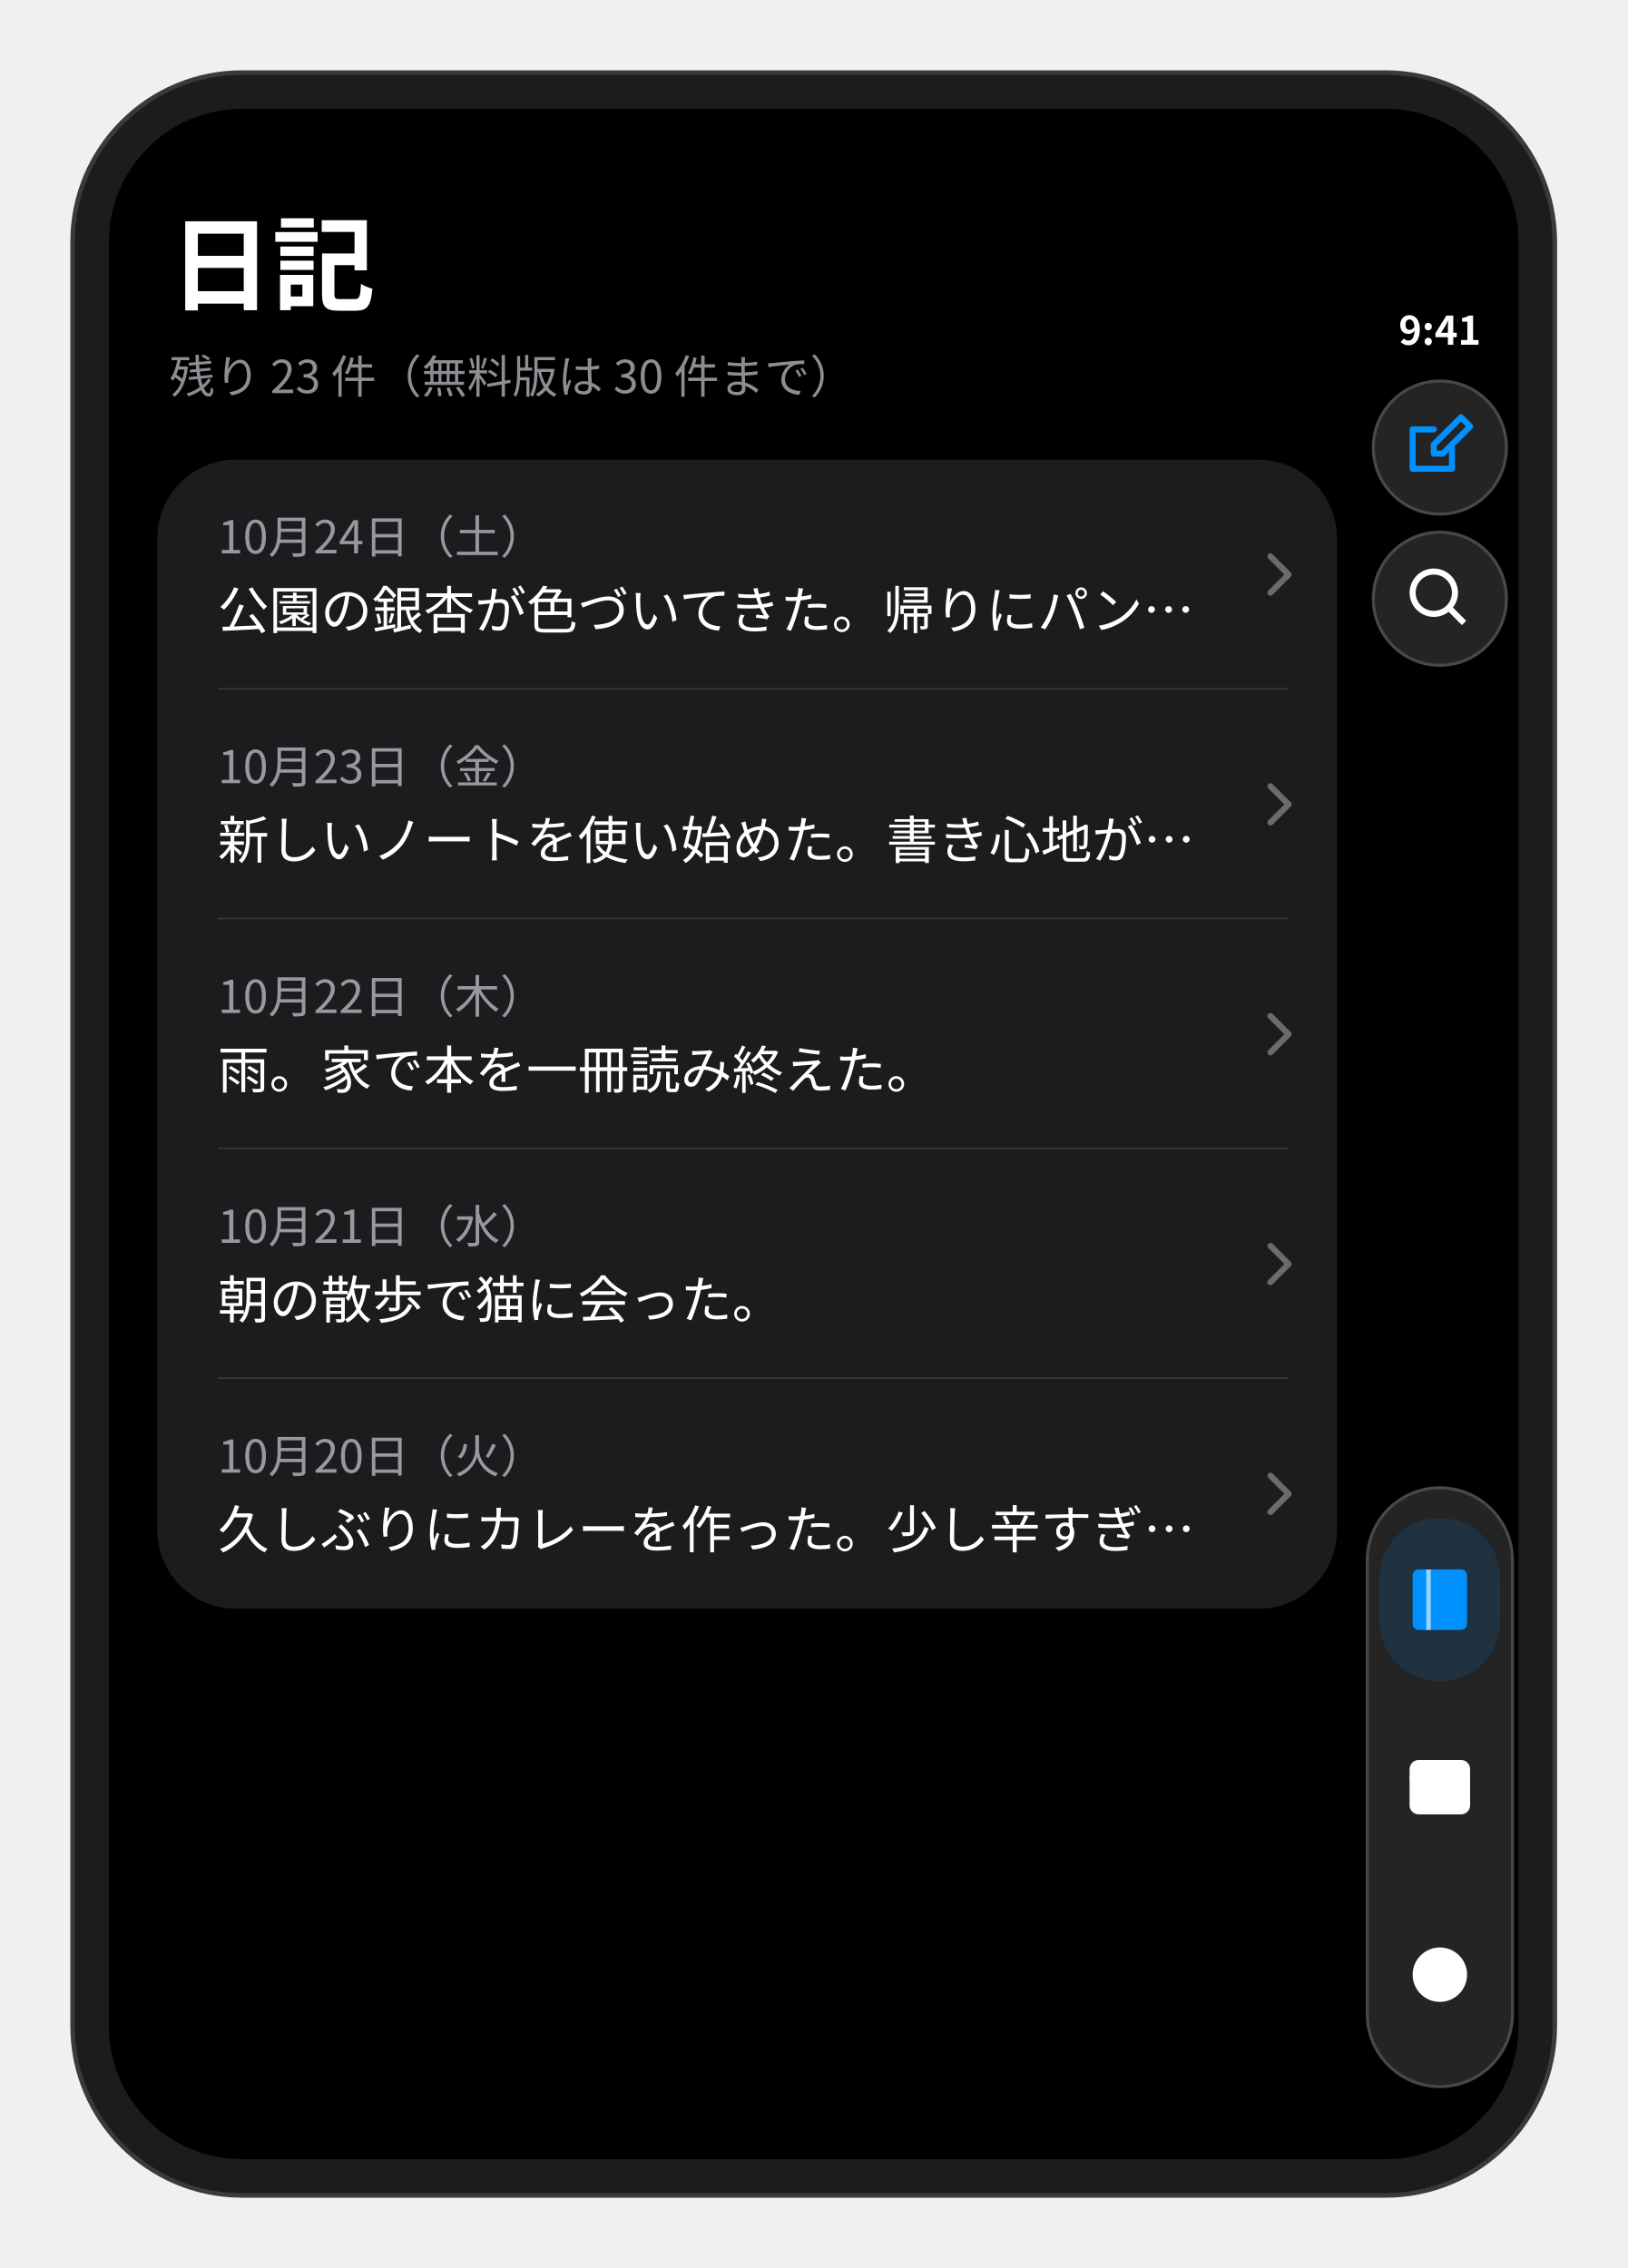
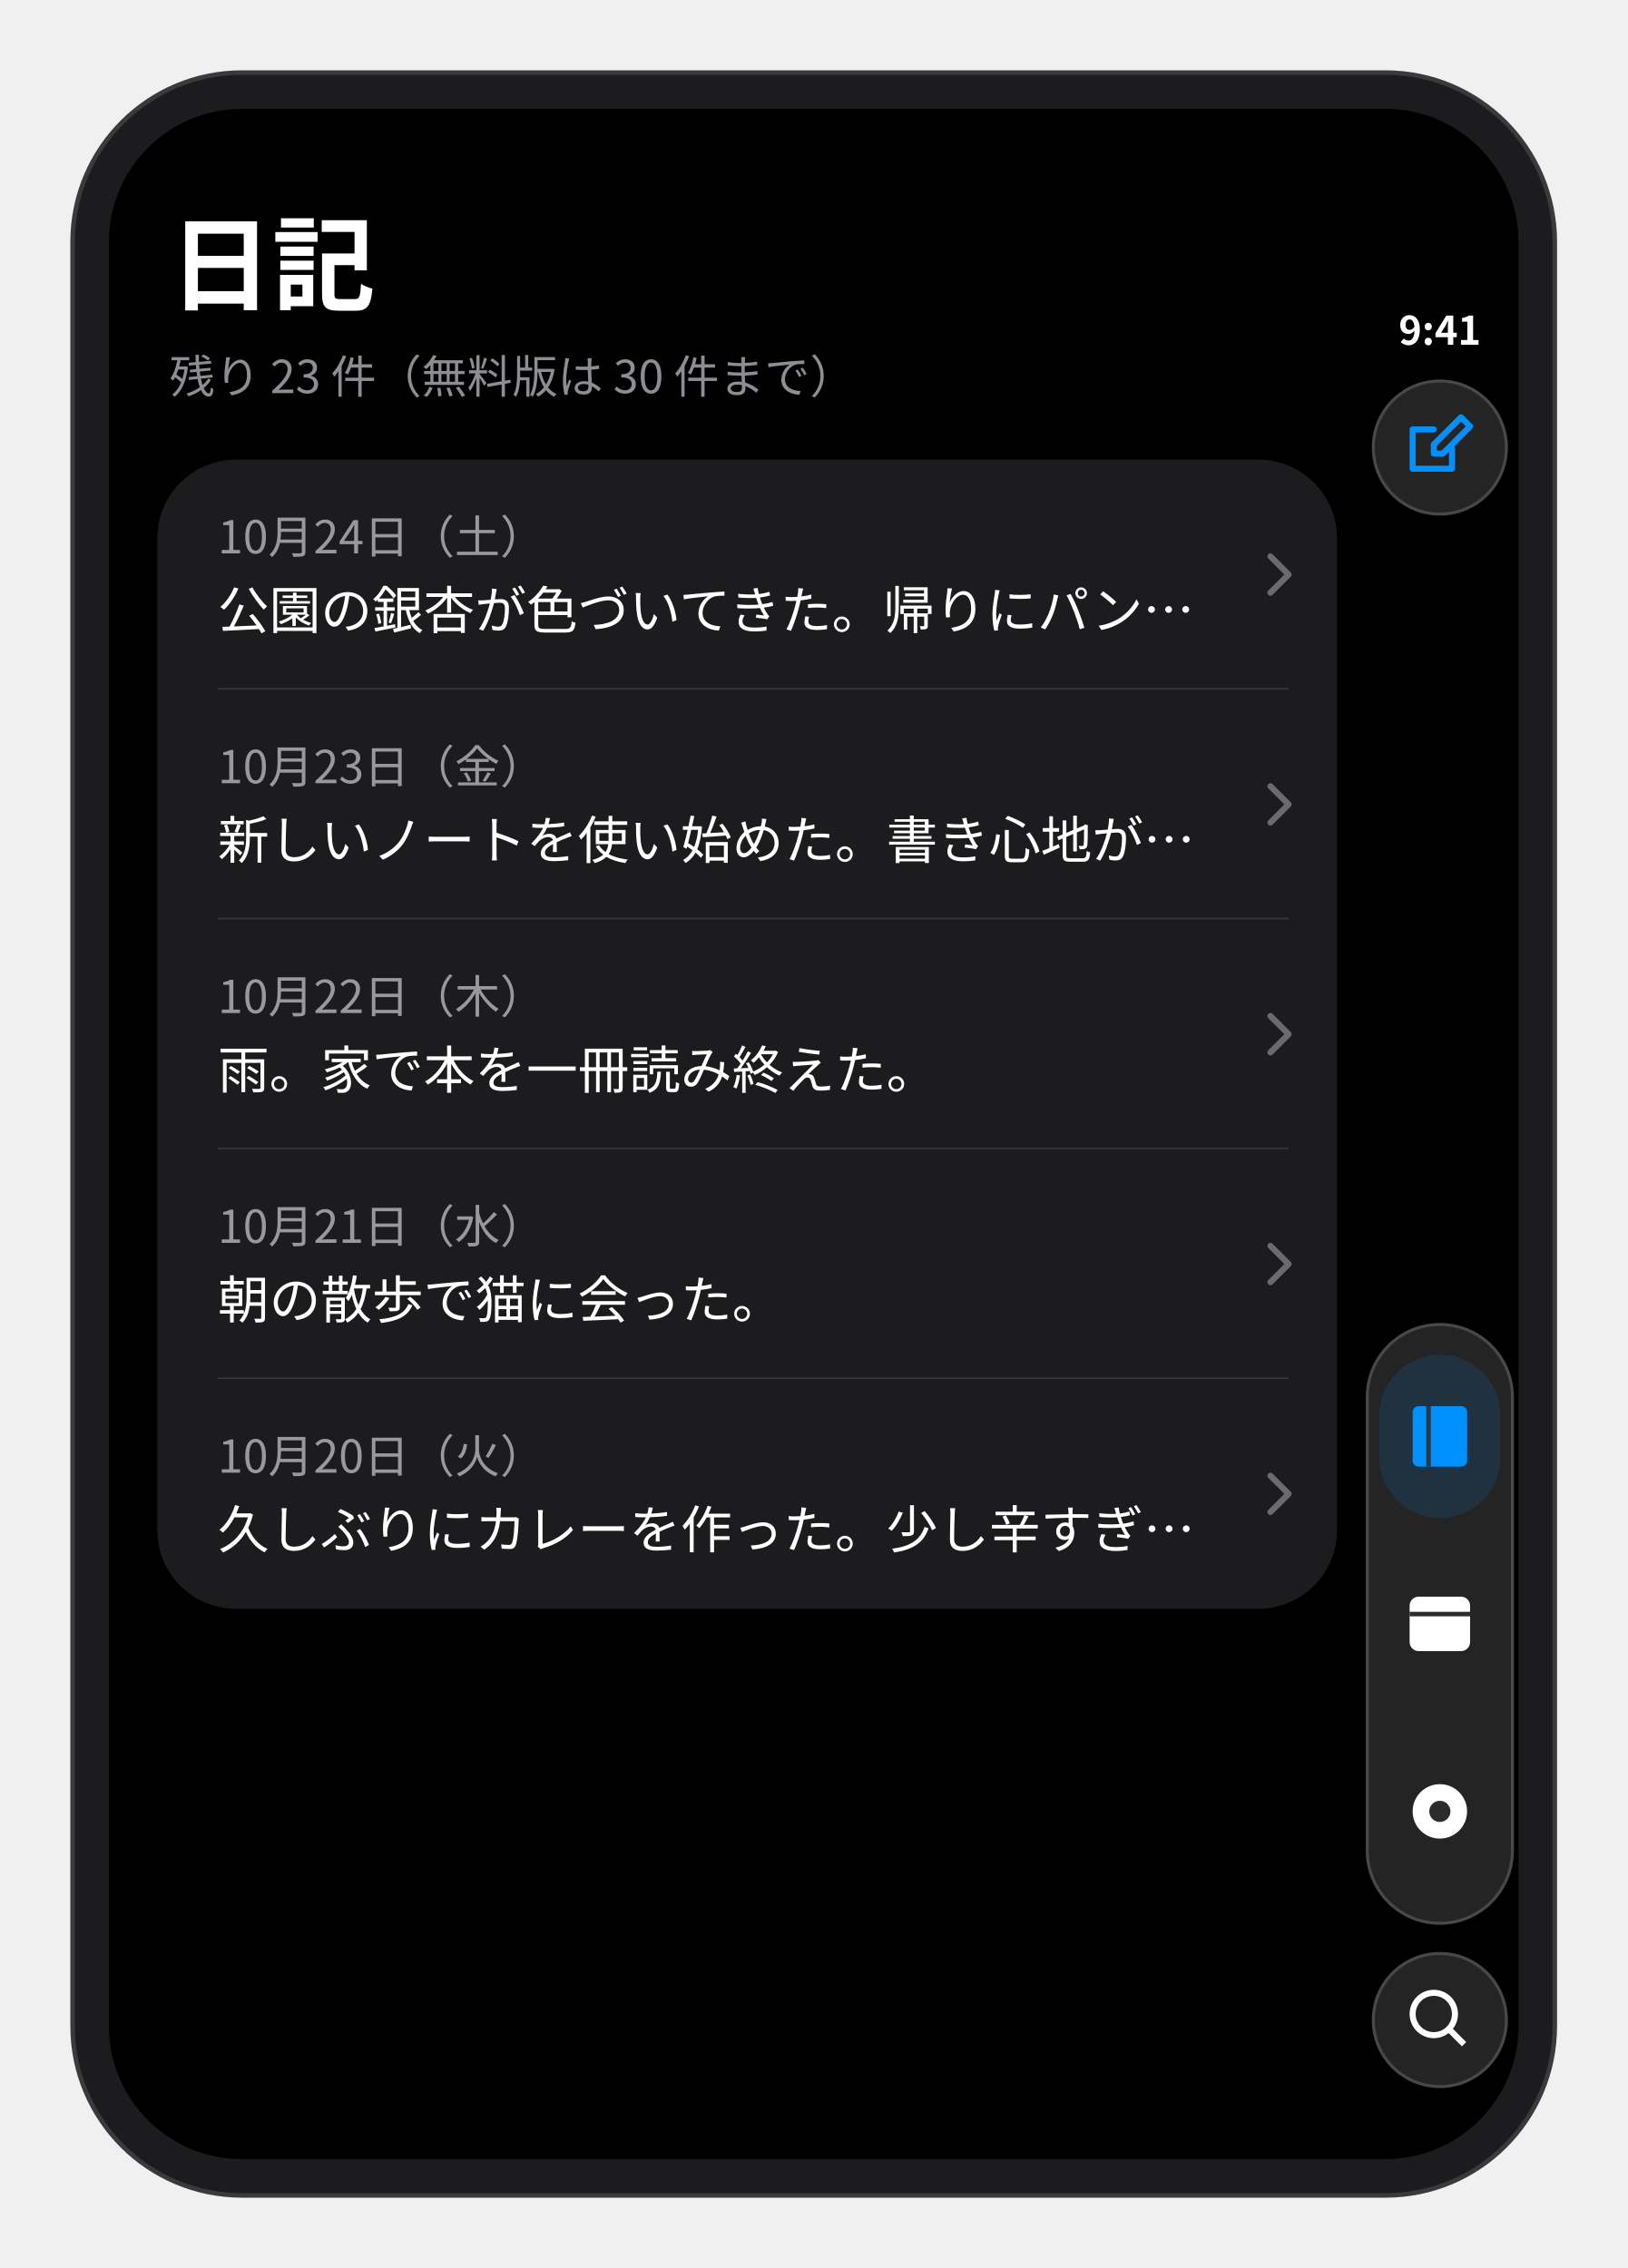
<svg xmlns="http://www.w3.org/2000/svg" width="538" height="750" viewBox="0 0 538 750">
  <clipPath id="clip0">
    <rect x="36" y="36" width="466" height="678" rx="44" />
  </clipPath>
  <rect x="24" y="24" width="490" height="702" rx="56" fill="#1C1C1E" stroke="#3A3A3C" stroke-width="1.5" />
  <g clip-path="url(#clip0)">
    <svg viewBox="0 0 466 678" data-bg="#000000" x="36" y="36" width="466" height="678">
      <rect width="100%" height="100%" fill="#000000" />
      <circle cx="440" cy="34" r="16" fill="#000" />
      <text x="440" y="78" font-family="-apple-system, 'SF Pro Text', 'Hiragino Sans', 'Noto Sans JP', 'Noto Sans CJK JP', sans-serif" font-size="13" font-weight="600" fill="#FFFFFF" text-anchor="middle">9:41</text>
      <circle cx="440" cy="112" r="22" fill="#2C2C2E" fill-opacity="0.82" stroke="#48484A" />
      <g transform="translate(428,100) scale(1.0)" fill="none" stroke="#0091FF" stroke-width="2" stroke-linecap="round" stroke-linejoin="round">
        <path d="M3 6h7M3 6v13h13v-7" />
        <path d="M19 2l3 3-9 9h-3v-3z" />
      </g>
-       <circle cx="440" cy="162" r="22" fill="#2C2C2E" fill-opacity="0.82" stroke="#48484A" />
+       <circle cx="440" cy="632" r="22" fill="#2C2C2E" fill-opacity="0.82" stroke="#48484A" />
      <g fill="none" stroke="#FFFFFF" stroke-width="2">
-         <circle cx="438" cy="160" r="7" />
-         <path d="M443 165l5 5" />
+         <circle cx="438" cy="630" r="7" />
+         <path d="M443 635l5 5" />
      </g>
-       <rect x="416" y="456" width="48" height="198" rx="24" fill="#2C2C2E" fill-opacity="0.82" stroke="#48484A" />
-       <rect x="420" y="466" width="40" height="54" rx="20" fill="#0091FF" fill-opacity="0.12" />
-       <rect x="431" y="483" width="18" height="20" rx="2" fill="#0091FF" />
-       <rect x="435.5" y="483" width="1.5" height="20" fill="#FFFFFF" fill-opacity="0.6" />
-       <rect x="430" y="546" width="20" height="18" rx="3" fill="#FFFFFF" />
-       <rect x="430" y="551" width="20" height="1.5" fill="#FFFFFF" fill-opacity="0.6" />
-       <circle cx="440" cy="617" r="9" fill="#FFFFFF" />
-       <circle cx="440" cy="617" r="3.5" fill="#FFFFFF" fill-opacity="0.7" />
+       <rect x="416" y="402" width="48" height="198" rx="24" fill="#2C2C2E" fill-opacity="0.82" stroke="#48484A" />
+       <rect x="420" y="412" width="40" height="54" rx="20" fill="#0091FF" fill-opacity="0.12" />
+       <rect x="431" y="429" width="18" height="20" rx="2" fill="#0091FF" />
+       <rect x="435.5" y="429" width="1.5" height="20" fill="#273847" />
+       <rect x="430" y="492" width="20" height="18" rx="3" fill="#FFFFFF" />
+       <rect x="430" y="497" width="20" height="1.5" fill="#2C2C2E" />
+       <circle cx="440" cy="563" r="9" fill="#FFFFFF" />
+       <circle cx="440" cy="563" r="3.5" fill="#2C2C2E" />
      <text x="20" y="64" font-family="-apple-system, 'SF Pro Text', 'Hiragino Sans', 'Noto Sans JP', 'Noto Sans CJK JP', sans-serif" font-size="34" font-weight="700" fill="#FFFFFF" text-anchor="start">日記</text>
      <text x="20" y="94" font-family="-apple-system, 'SF Pro Text', 'Hiragino Sans', 'Noto Sans JP', 'Noto Sans CJK JP', sans-serif" font-size="15" font-weight="400" fill="#EBEBF5" text-anchor="start" opacity="0.6">残り 23 件（無料版は 30 件まで）</text>
      <rect x="16" y="116" width="390" height="380" rx="26" fill="#1C1C1E" />
      <text x="36" y="147" font-family="-apple-system, 'SF Pro Text', 'Hiragino Sans', 'Noto Sans JP', 'Noto Sans CJK JP', sans-serif" font-size="15" font-weight="400" fill="#EBEBF5" text-anchor="start" opacity="0.6" data-bg="#1C1C1E">10月24日（土）</text>
      <text x="36" y="172" font-family="-apple-system, 'SF Pro Text', 'Hiragino Sans', 'Noto Sans JP', 'Noto Sans CJK JP', sans-serif" font-size="17" font-weight="400" fill="#FFFFFF" text-anchor="start" data-bg="#1C1C1E">公園の銀杏が色づいてきた。帰りにパン…</text>
      <path d="M384 148l6 6-6 6" fill="none" stroke="#FFFFFF" stroke-opacity="0.35" stroke-width="2" stroke-linecap="round" stroke-linejoin="round" />
      <rect x="36" y="191.5" width="354" height="0.5" fill="#38383A" />
      <text x="36" y="223" font-family="-apple-system, 'SF Pro Text', 'Hiragino Sans', 'Noto Sans JP', 'Noto Sans CJK JP', sans-serif" font-size="15" font-weight="400" fill="#EBEBF5" text-anchor="start" opacity="0.6" data-bg="#1C1C1E">10月23日（金）</text>
      <text x="36" y="248" font-family="-apple-system, 'SF Pro Text', 'Hiragino Sans', 'Noto Sans JP', 'Noto Sans CJK JP', sans-serif" font-size="17" font-weight="400" fill="#FFFFFF" text-anchor="start" data-bg="#1C1C1E">新しいノートを使い始めた。書き心地が…</text>
      <path d="M384 224l6 6-6 6" fill="none" stroke="#FFFFFF" stroke-opacity="0.35" stroke-width="2" stroke-linecap="round" stroke-linejoin="round" />
      <rect x="36" y="267.5" width="354" height="0.5" fill="#38383A" />
      <text x="36" y="299" font-family="-apple-system, 'SF Pro Text', 'Hiragino Sans', 'Noto Sans JP', 'Noto Sans CJK JP', sans-serif" font-size="15" font-weight="400" fill="#EBEBF5" text-anchor="start" opacity="0.6" data-bg="#1C1C1E">10月22日（木）</text>
      <text x="36" y="324" font-family="-apple-system, 'SF Pro Text', 'Hiragino Sans', 'Noto Sans JP', 'Noto Sans CJK JP', sans-serif" font-size="17" font-weight="400" fill="#FFFFFF" text-anchor="start" data-bg="#1C1C1E">雨。家で本を一冊読み終えた。</text>
      <path d="M384 300l6 6-6 6" fill="none" stroke="#FFFFFF" stroke-opacity="0.35" stroke-width="2" stroke-linecap="round" stroke-linejoin="round" />
      <rect x="36" y="343.5" width="354" height="0.5" fill="#38383A" />
      <text x="36" y="375" font-family="-apple-system, 'SF Pro Text', 'Hiragino Sans', 'Noto Sans JP', 'Noto Sans CJK JP', sans-serif" font-size="15" font-weight="400" fill="#EBEBF5" text-anchor="start" opacity="0.6" data-bg="#1C1C1E">10月21日（水）</text>
      <text x="36" y="400" font-family="-apple-system, 'SF Pro Text', 'Hiragino Sans', 'Noto Sans JP', 'Noto Sans CJK JP', sans-serif" font-size="17" font-weight="400" fill="#FFFFFF" text-anchor="start" data-bg="#1C1C1E">朝の散歩で猫に会った。</text>
      <path d="M384 376l6 6-6 6" fill="none" stroke="#FFFFFF" stroke-opacity="0.35" stroke-width="2" stroke-linecap="round" stroke-linejoin="round" />
      <rect x="36" y="419.5" width="354" height="0.5" fill="#38383A" />
      <text x="36" y="451" font-family="-apple-system, 'SF Pro Text', 'Hiragino Sans', 'Noto Sans JP', 'Noto Sans CJK JP', sans-serif" font-size="15" font-weight="400" fill="#EBEBF5" text-anchor="start" opacity="0.6" data-bg="#1C1C1E">10月20日（火）</text>
      <text x="36" y="476" font-family="-apple-system, 'SF Pro Text', 'Hiragino Sans', 'Noto Sans JP', 'Noto Sans CJK JP', sans-serif" font-size="17" font-weight="400" fill="#FFFFFF" text-anchor="start" data-bg="#1C1C1E">久しぶりにカレーを作った。少し辛すぎ…</text>
      <path d="M384 452l6 6-6 6" fill="none" stroke="#FFFFFF" stroke-opacity="0.35" stroke-width="2" stroke-linecap="round" stroke-linejoin="round" />
    </svg>
  </g>
</svg>
